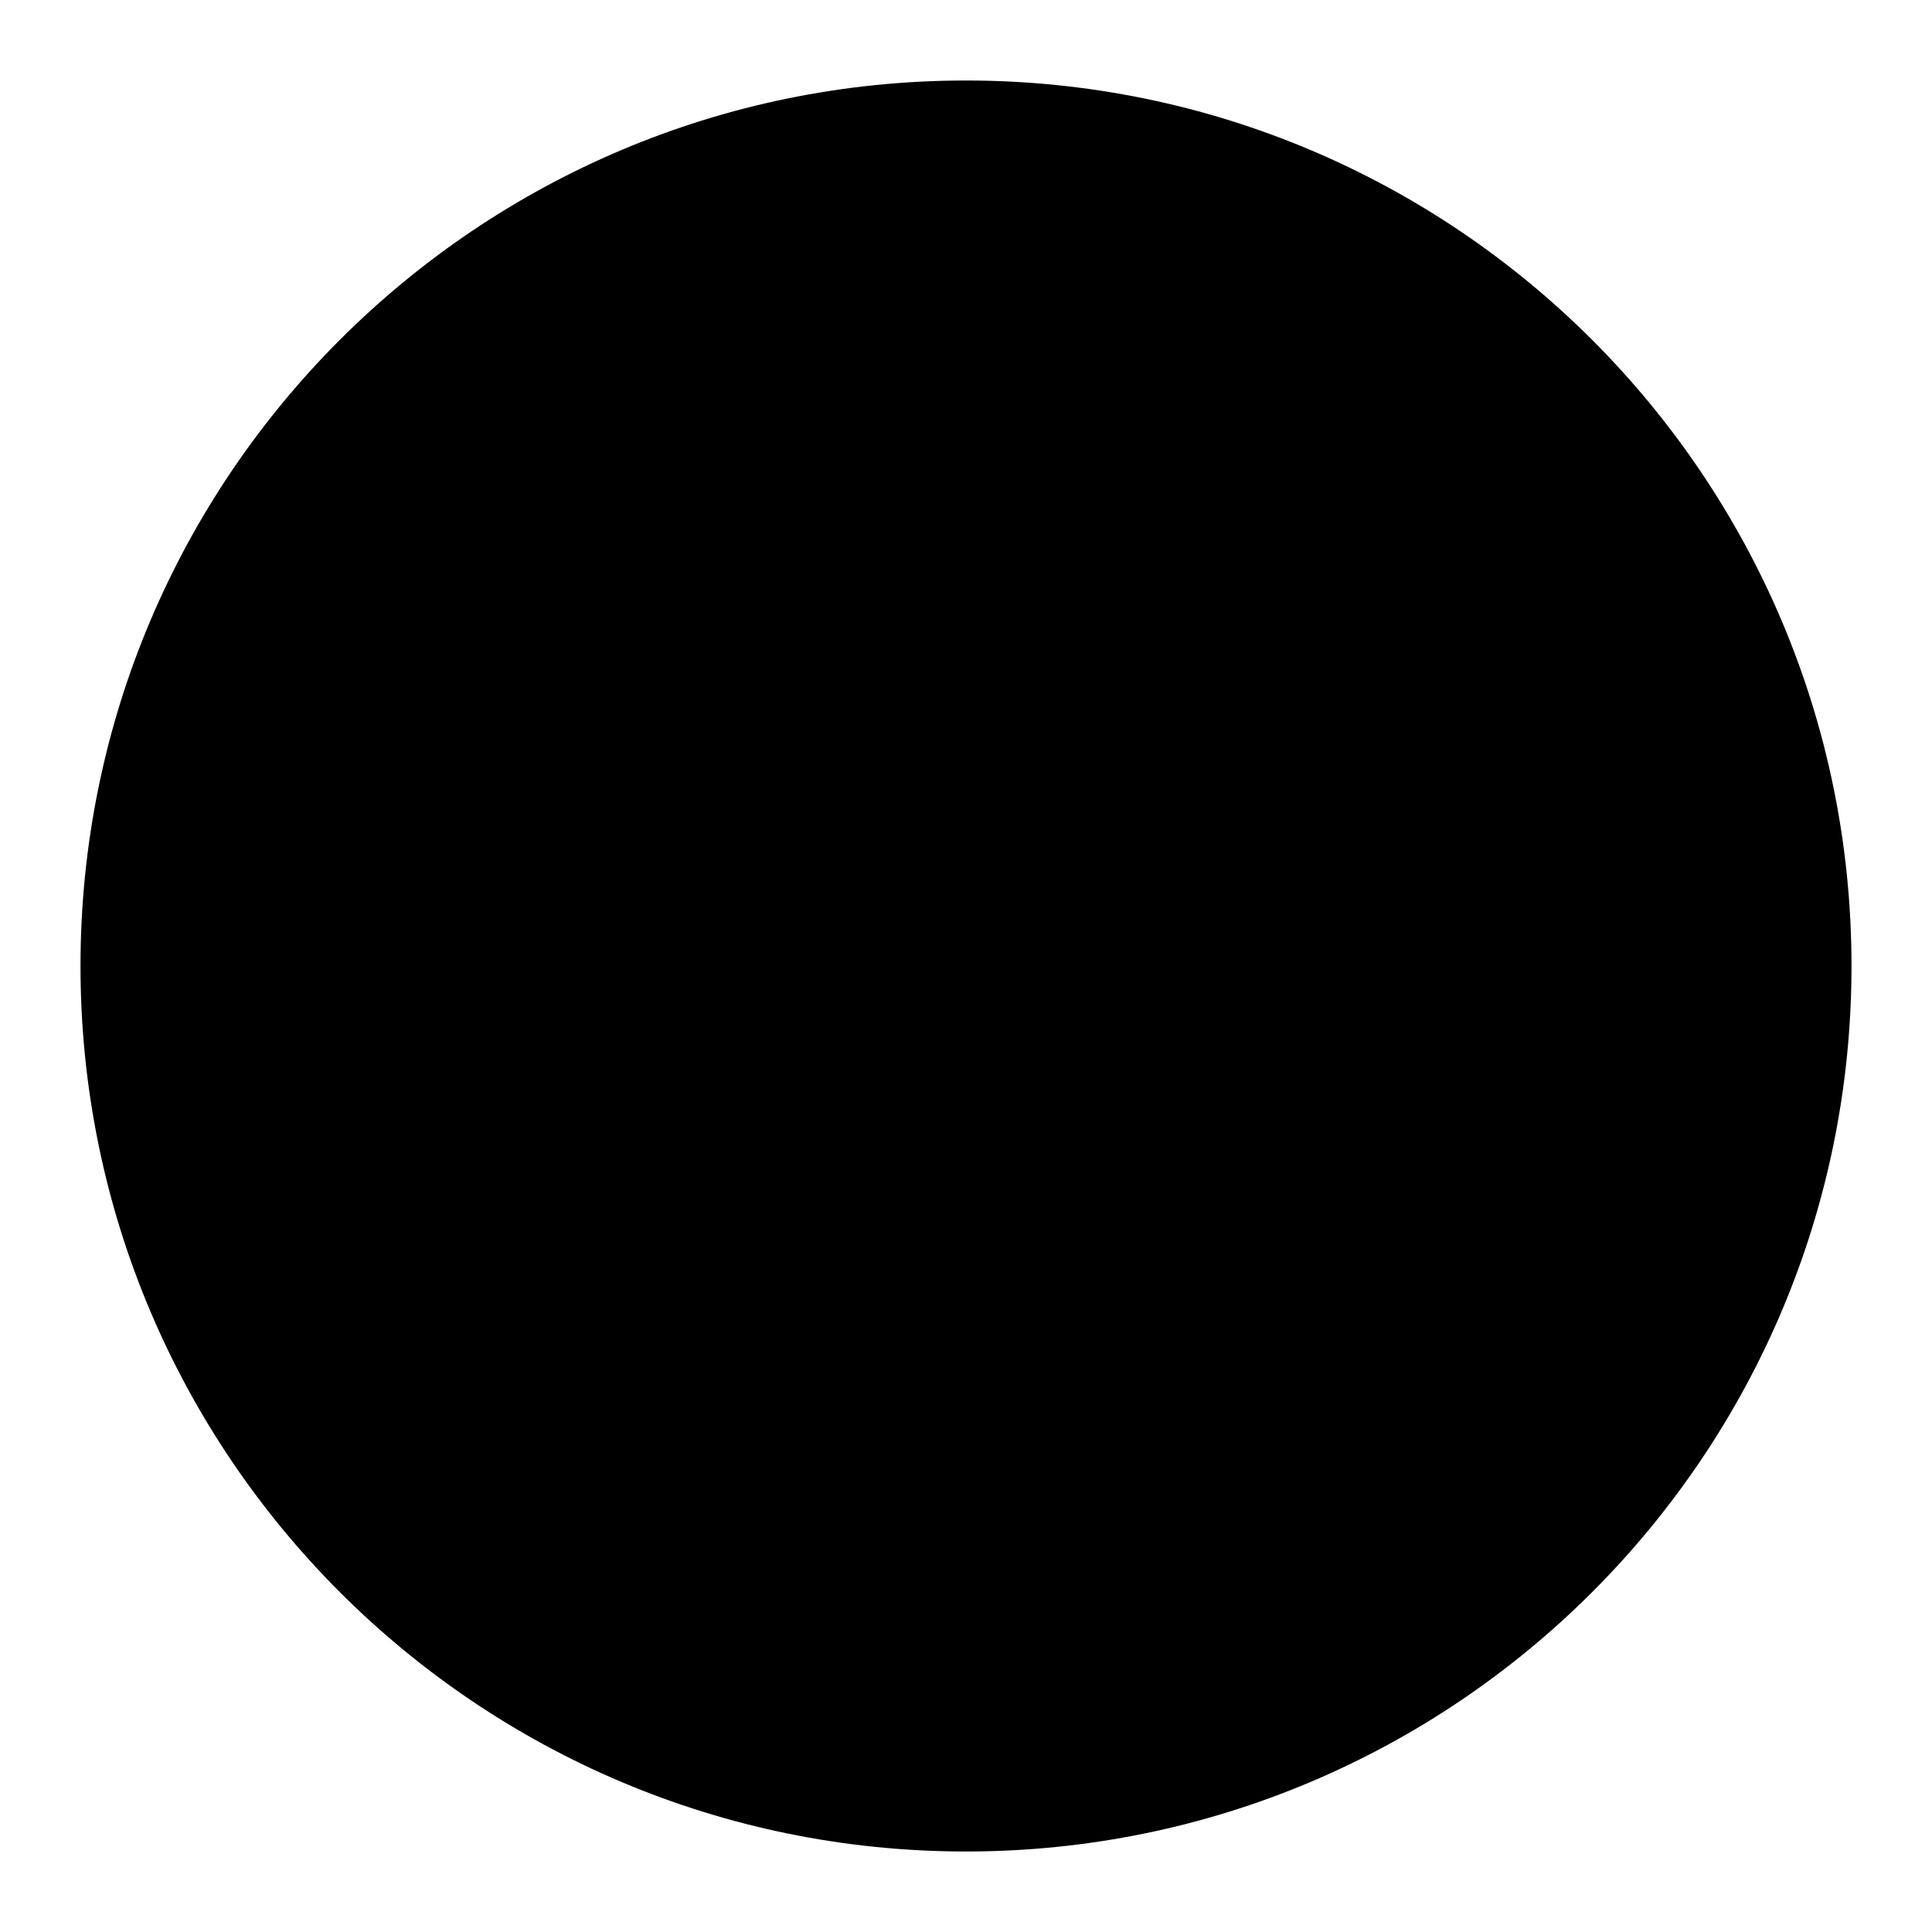
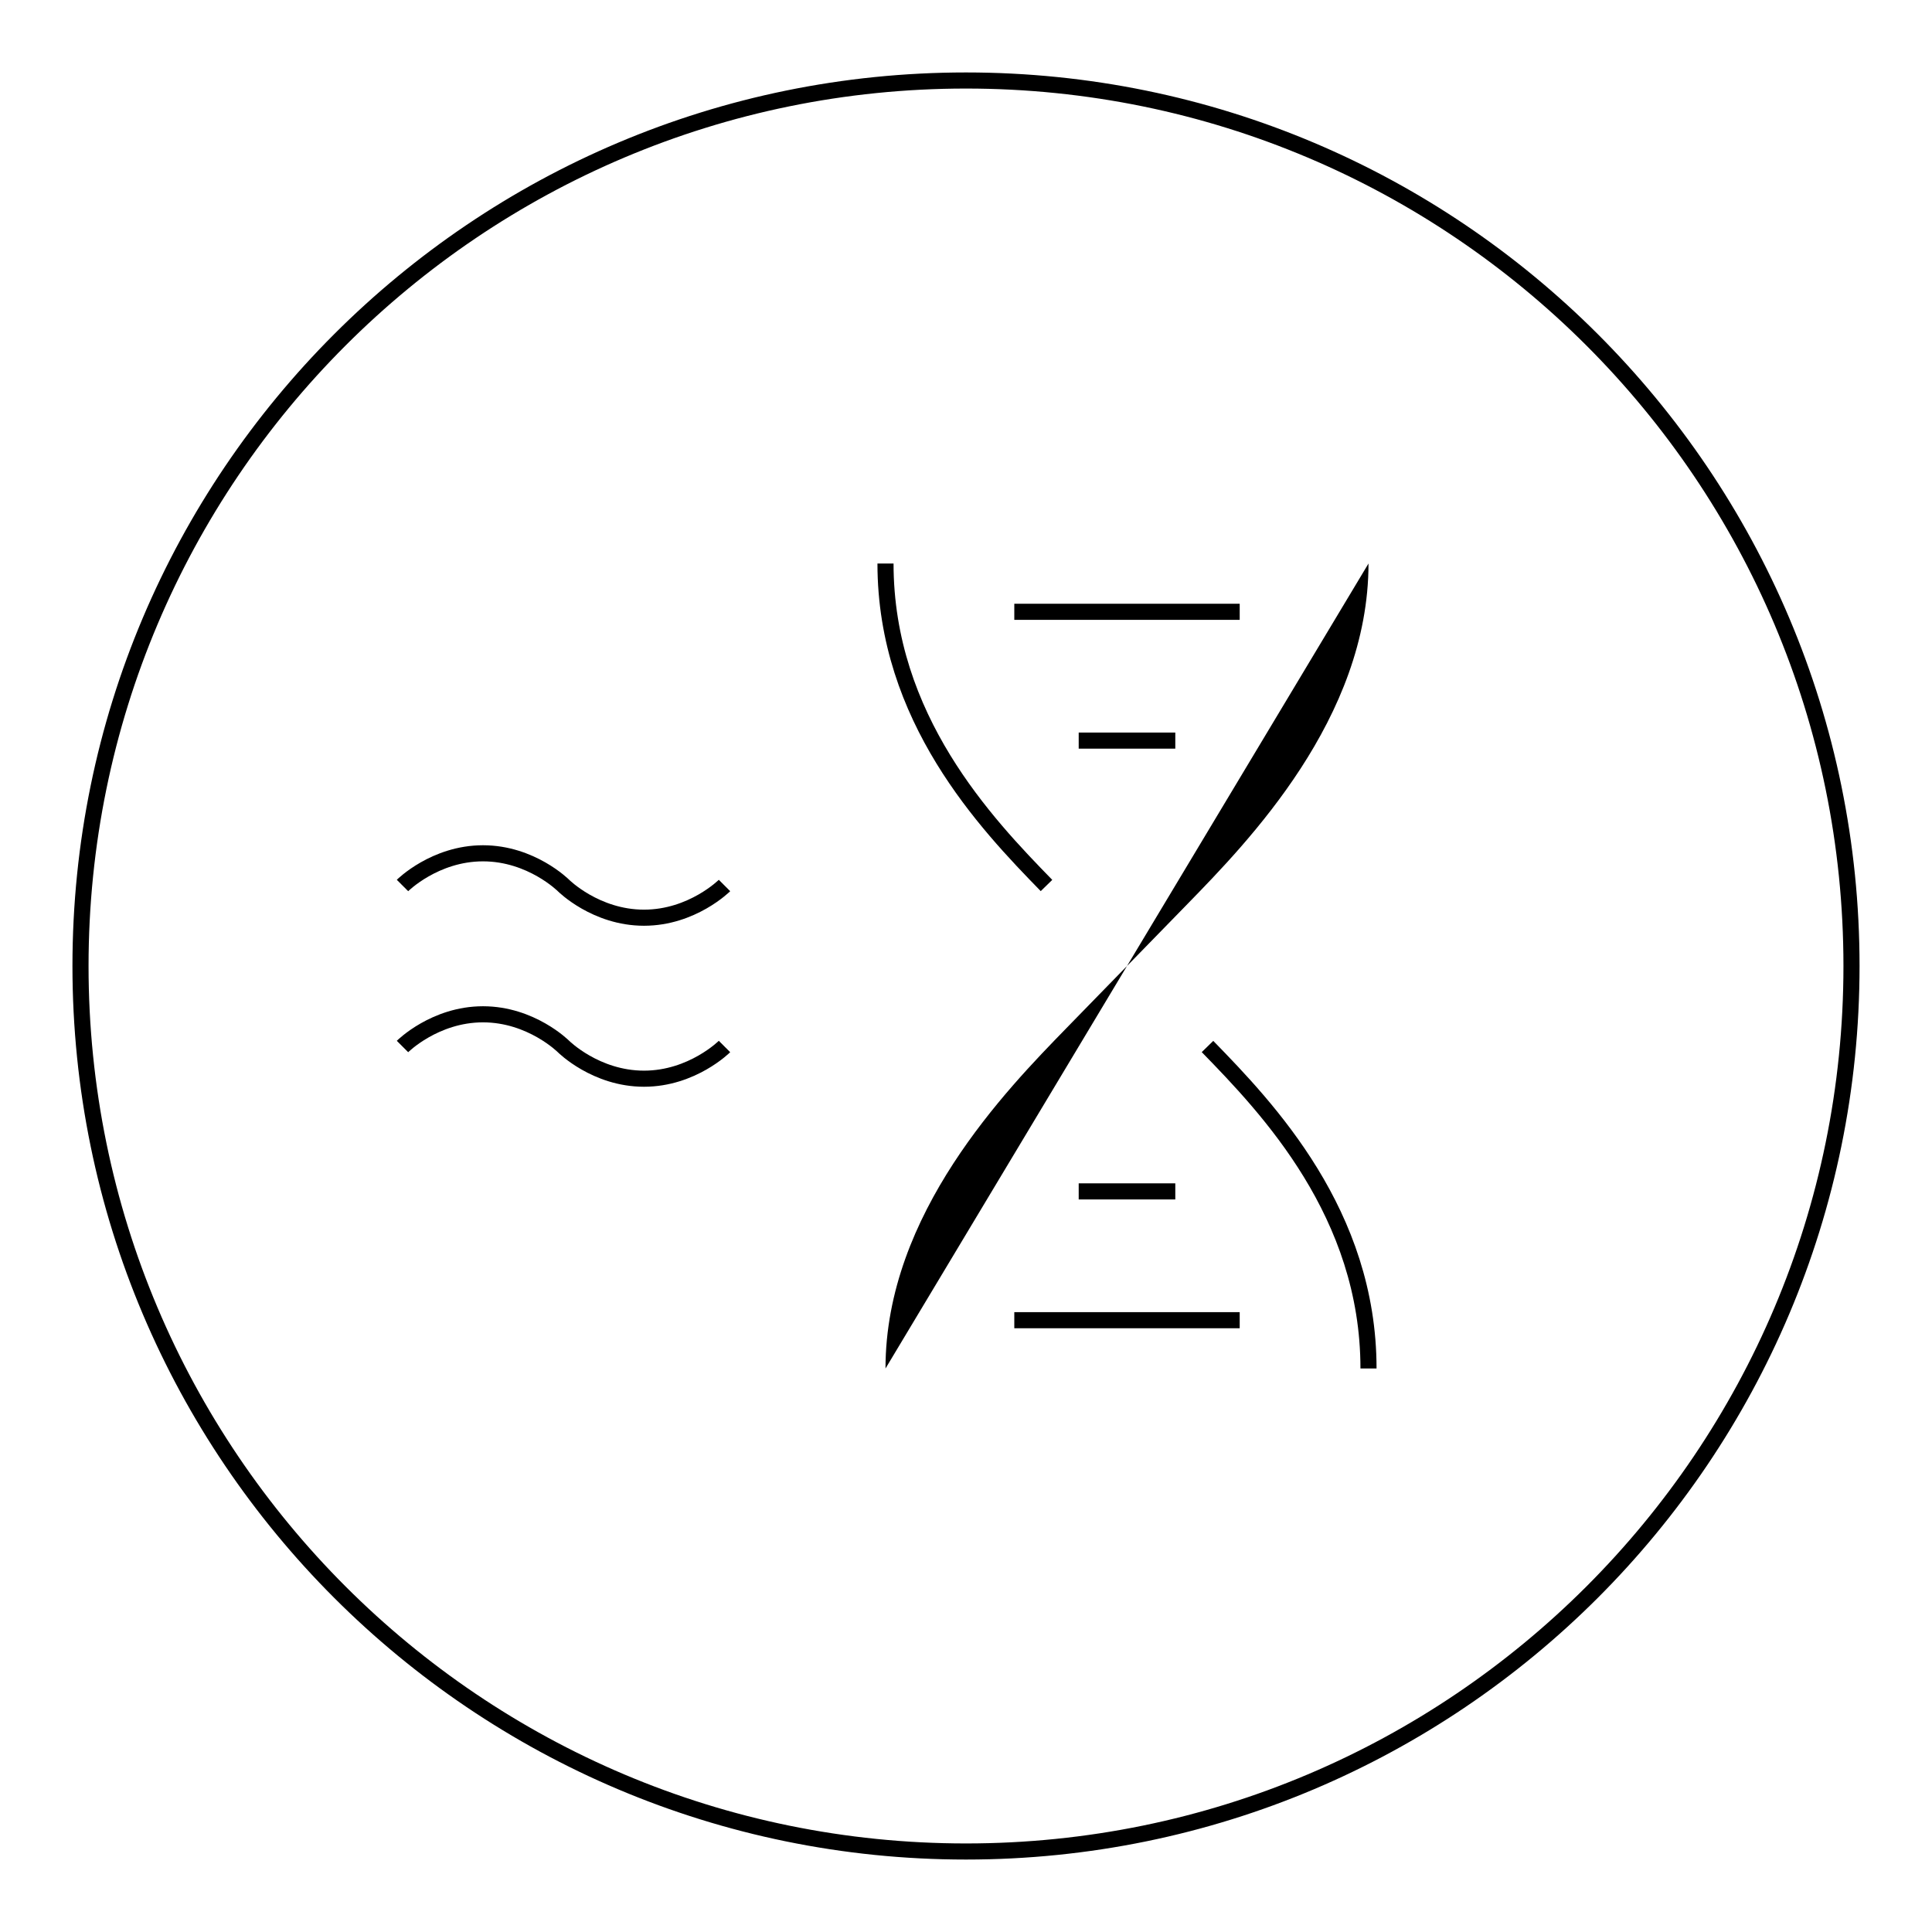
<svg xmlns="http://www.w3.org/2000/svg" viewBox="-10 -10 120 120">
-   <circle cx="50" cy="50" r="55" />
-   <path d="M45 25c0 9.615 6.25 16.154 10 20m10 10c3.75 3.846 10 10.385 10 20" />
+   <circle fill="none" stroke="currentColor" cx="50" cy="50" r="55" />
+   <path fill="none" stroke="currentColor" d="M45 25c0 9.615 6.25 16.154 10 20m10 10c3.75 3.846 10 10.385 10 20" />
  <path d="M75 25c0 9.615-7.5 17.308-11.25 21.154l-7.5 7.692C52.5 57.692 45 65.385 45 75" />
-   <path d="M53 28h14m-10 8h6M53 72h14m-10-8h6" />
-   <path d="M15 45s2-2 5-2 5 2 5 2 2 2 5 2 5-2 5-2" />
-   <path d="M15 55s2-2 5-2 5 2 5 2 2 2 5 2 5-2 5-2" />
+   <path fill="none" stroke="currentColor" d="M53 28h14m-10 8h6M53 72h14m-10-8h6" />
+   <path fill="none" stroke="currentColor" d="M15 45s2-2 5-2 5 2 5 2 2 2 5 2 5-2 5-2" />
+   <path fill="none" stroke="currentColor" d="M15 55s2-2 5-2 5 2 5 2 2 2 5 2 5-2 5-2" />
</svg>
